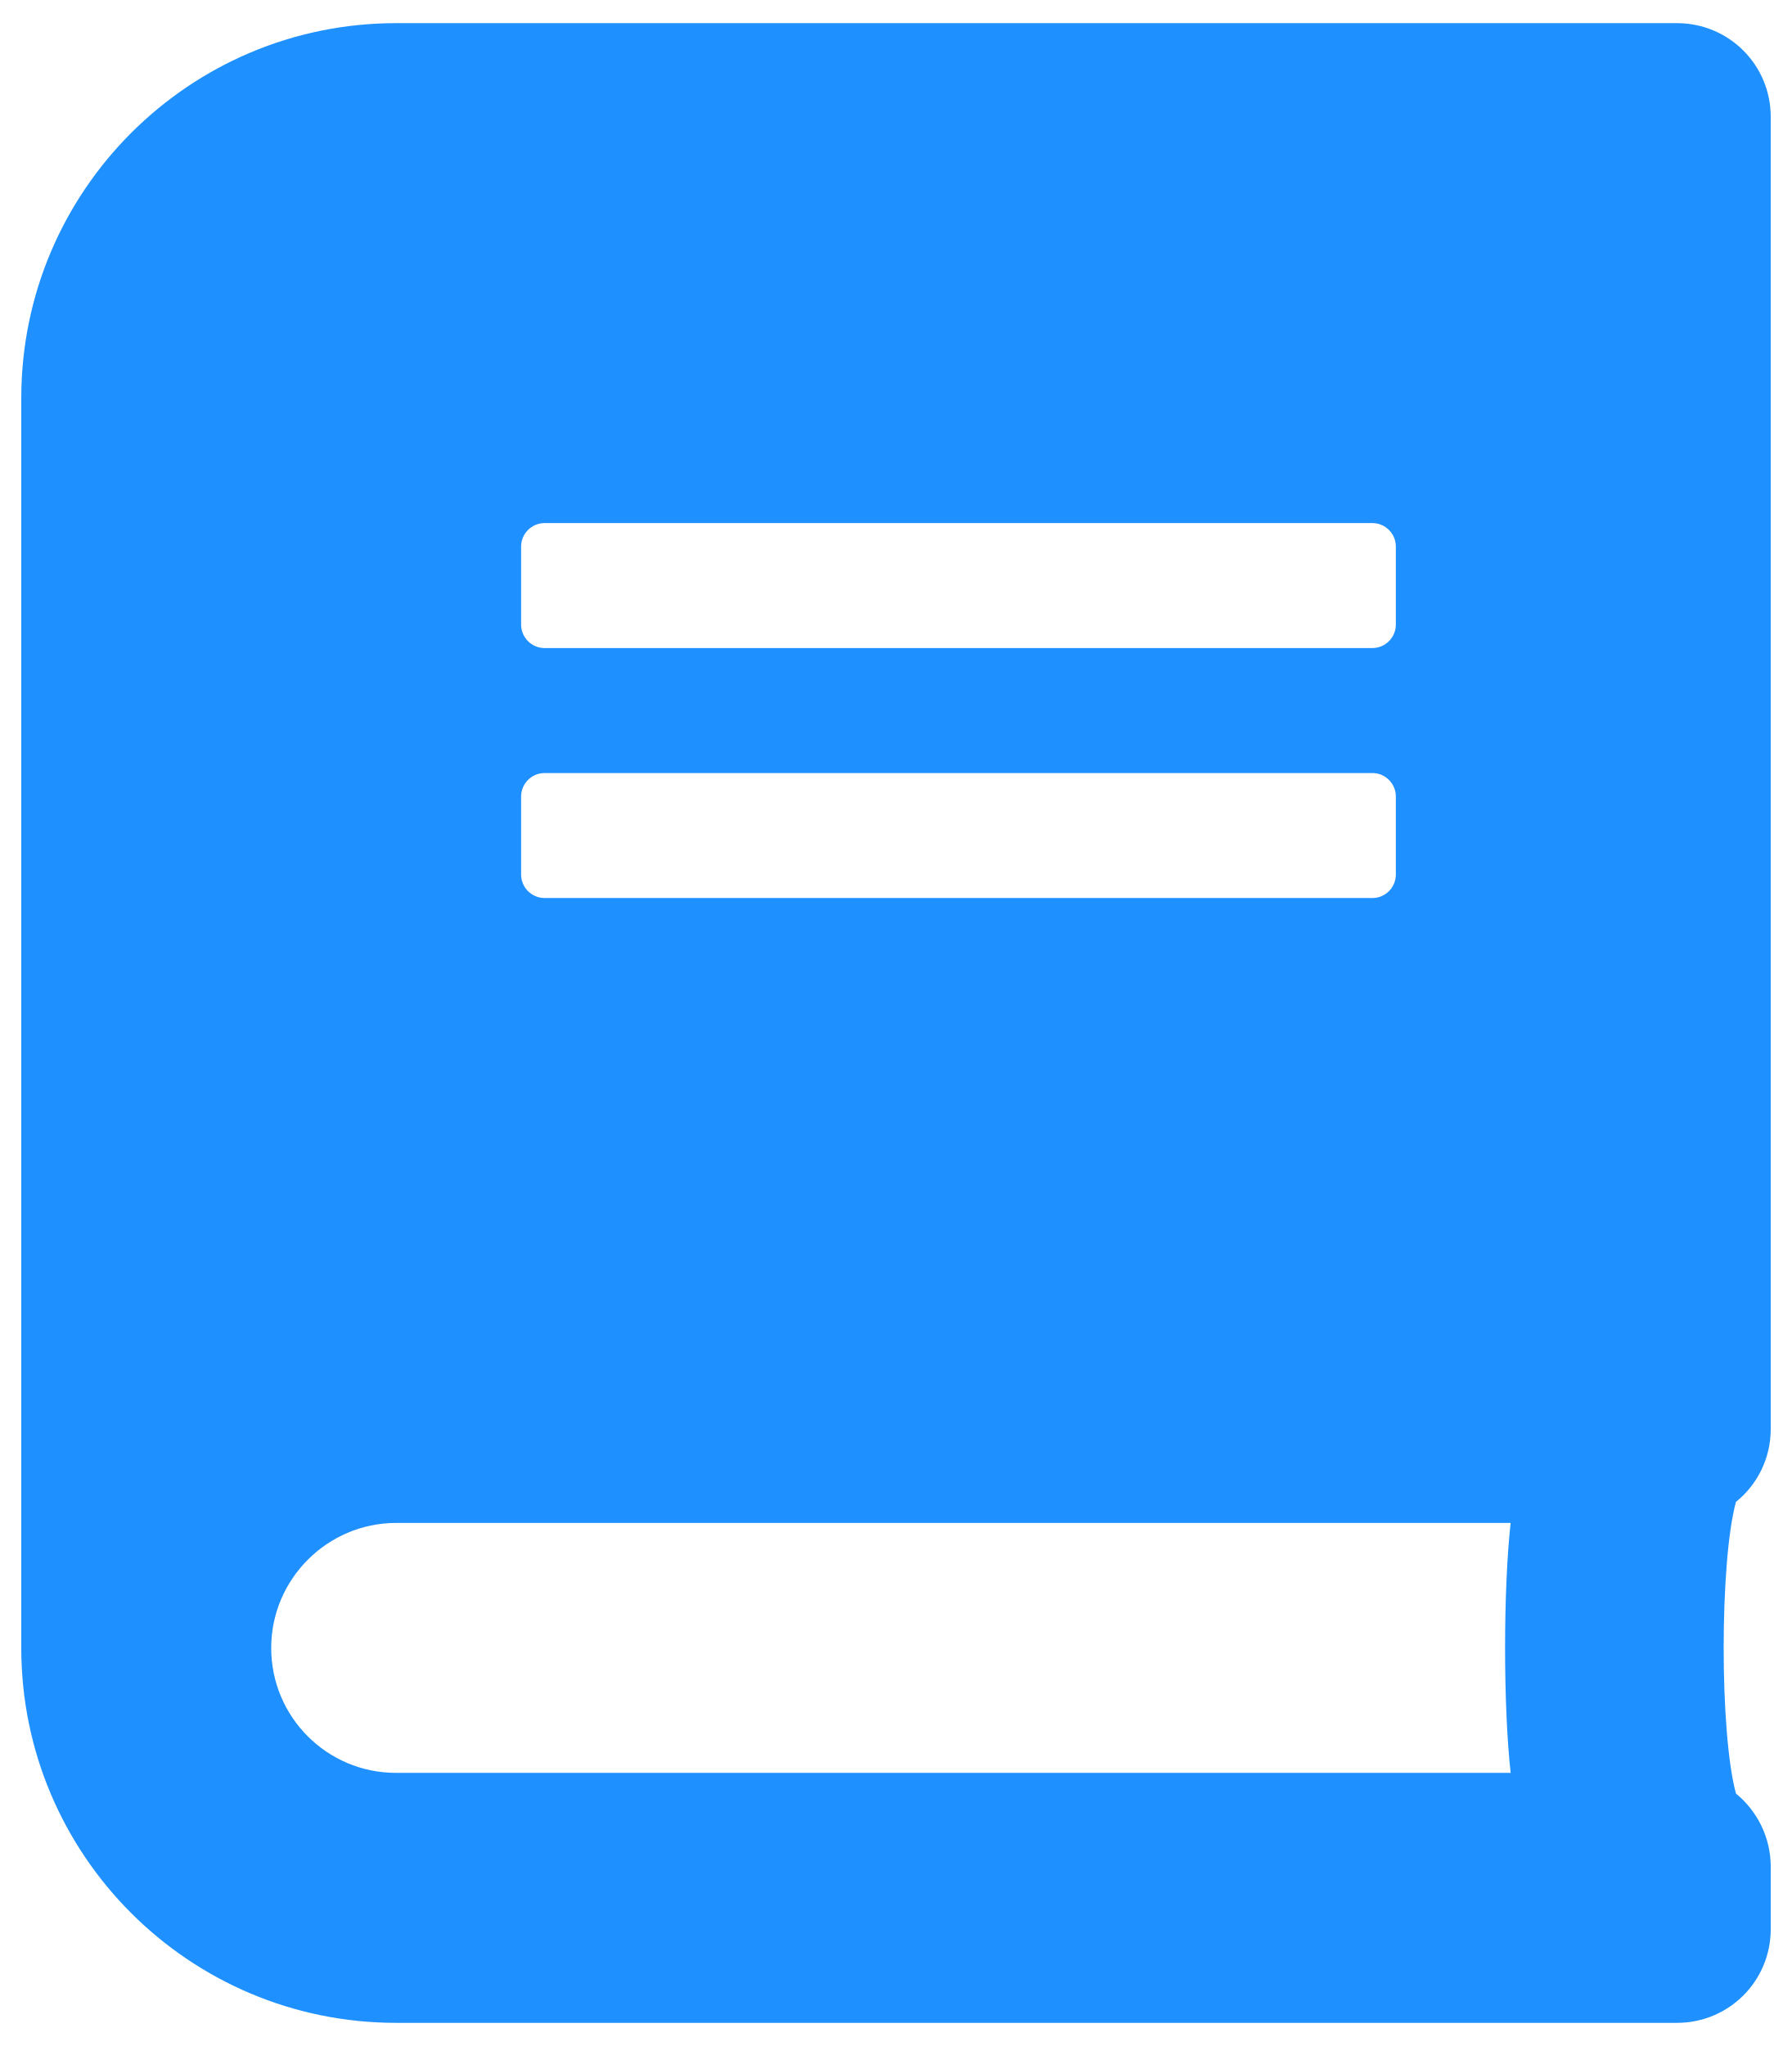
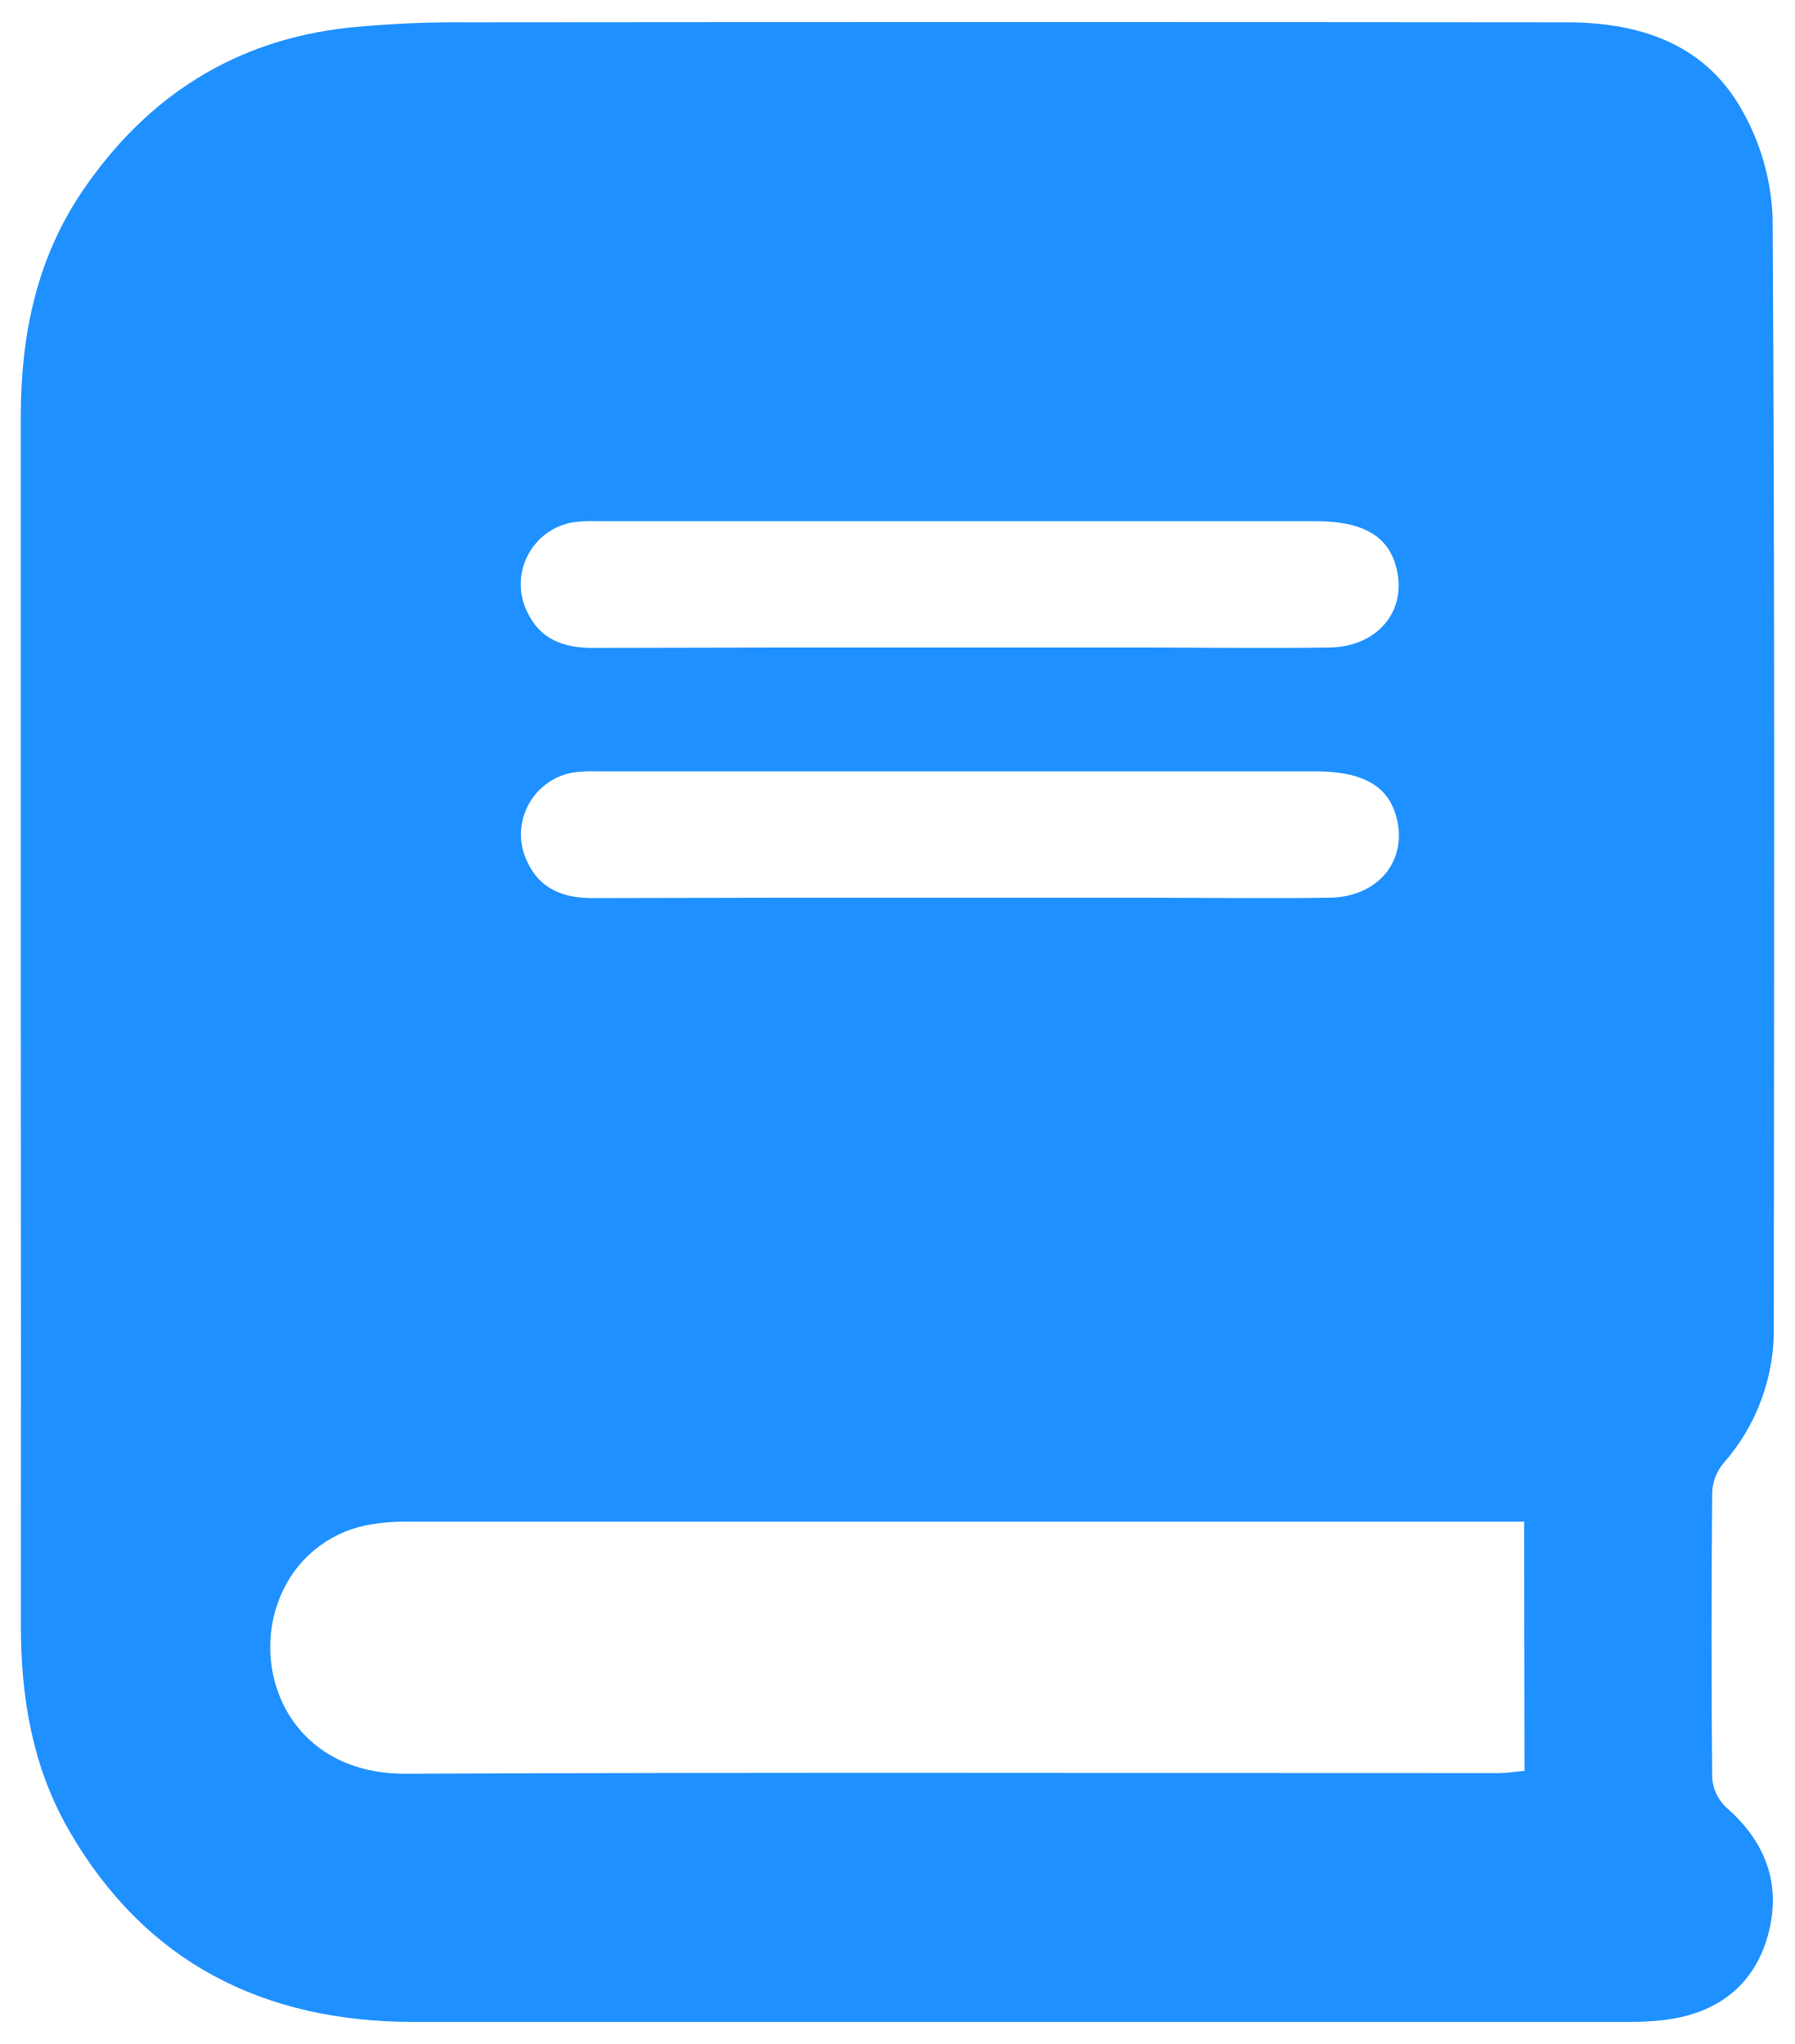
- <svg xmlns="http://www.w3.org/2000/svg" viewBox="0 0 438 500">
-   <path d="M 432.799 349.264 L 432.799 28.565 C 432.799 15.871 422.587 5.658 409.892 5.658 L 96.829 5.658 C 46.243 5.658 5.201 46.7 5.201 97.286 L 5.201 402.714 C 5.201 453.3 46.243 494.342 96.829 494.342 L 409.892 494.342 C 422.587 494.342 432.799 484.129 432.799 471.435 L 432.799 456.164 C 432.799 449.005 429.459 442.515 424.305 438.315 C 420.296 423.616 420.296 381.716 424.305 367.017 C 429.459 362.913 432.799 356.422 432.799 349.264 Z M 127.372 133.556 C 127.372 130.406 129.949 127.829 133.099 127.829 L 335.444 127.829 C 338.594 127.829 341.171 130.406 341.171 133.556 L 341.171 152.645 C 341.171 155.795 338.594 158.372 335.444 158.372 L 133.099 158.372 C 129.949 158.372 127.372 155.795 127.372 152.645 L 127.372 133.556 Z M 127.372 194.641 C 127.372 191.492 129.949 188.914 133.099 188.914 L 335.444 188.914 C 338.594 188.914 341.171 191.492 341.171 194.641 L 341.171 213.73 C 341.171 216.88 338.594 219.457 335.444 219.457 L 133.099 219.457 C 129.949 219.457 127.372 216.88 127.372 213.73 L 127.372 194.641 Z M 369.232 433.256 L 96.829 433.256 C 79.935 433.256 66.286 419.608 66.286 402.714 C 66.286 385.915 80.031 372.171 96.829 372.171 L 369.232 372.171 C 367.419 388.492 367.419 416.935 369.232 433.256 Z" style="fill: rgb(30, 144, 255);" />
+ <svg xmlns="http://www.w3.org/2000/svg" viewBox="0 0 439 500">
+   <path d="M5.084 249.643V101.794c0-19.862 3.894-38.691 15.228-55.282 15.577-22.841 36.997-36.704 64.9-39.743a268.72 268.72 0 0129.208-1.304c89.57-.091 179.143-.091 268.714 0 17.524 0 33.297 5.043 42.449 20.699a57.36 57.36 0 017.944 27.358c.564 90.311.37 180.622.292 270.933a49.347 49.347 0 01-12.268 33.433 11.835 11.835 0 00-2.804 7.05c-.194 23.366-.233 46.616 0 69.924a10.949 10.949 0 003.408 7.244c9.737 8.47 13.631 18.966 10.223 31.31-3.407 12.346-12.52 19.161-25.314 20.699a72.43 72.43 0 01-8.722.487H101.198c-36.451 0-65.542-14.312-84.255-46.733-9.016-15.577-11.859-32.654-11.839-50.413.039-49.251.03-98.523-.02-147.813zm367.67 122.577H100.537a51.05 51.05 0 00-9.445.624 28.835 28.835 0 00-21.906 16.259c-8.763 18.225 1.013 44.961 30.162 44.786 89.046-.39 178.072-.138 267.117-.157 2.065 0 4.148-.35 6.387-.544zM234.737 158.398h43.053c15.812 0 31.622.234 47.434 0 12.463-.253 19.588-10.009 15.85-20.952-2.297-6.717-8.412-9.95-19.258-9.95H145.964a32.13 32.13 0 00-5.841.272c-10.044 1.728-15.652 12.578-11.255 21.771 3.174 6.912 9.015 8.956 16.103 8.956 29.922-.09 59.843-.122 89.766-.097zm-.72 61.201h44.532c15.578 0 31.156.233 46.733 0 12.463-.253 19.588-10.009 15.85-20.952-2.297-6.719-8.412-9.95-19.257-9.95H146.023a32.036 32.036 0 00-5.841.272c-10.045 1.728-15.653 12.578-11.256 21.77 3.175 6.913 9.016 8.957 16.104 8.957 29.647-.092 59.312-.122 88.987-.097z" fill="#1e90ff" />
</svg>
